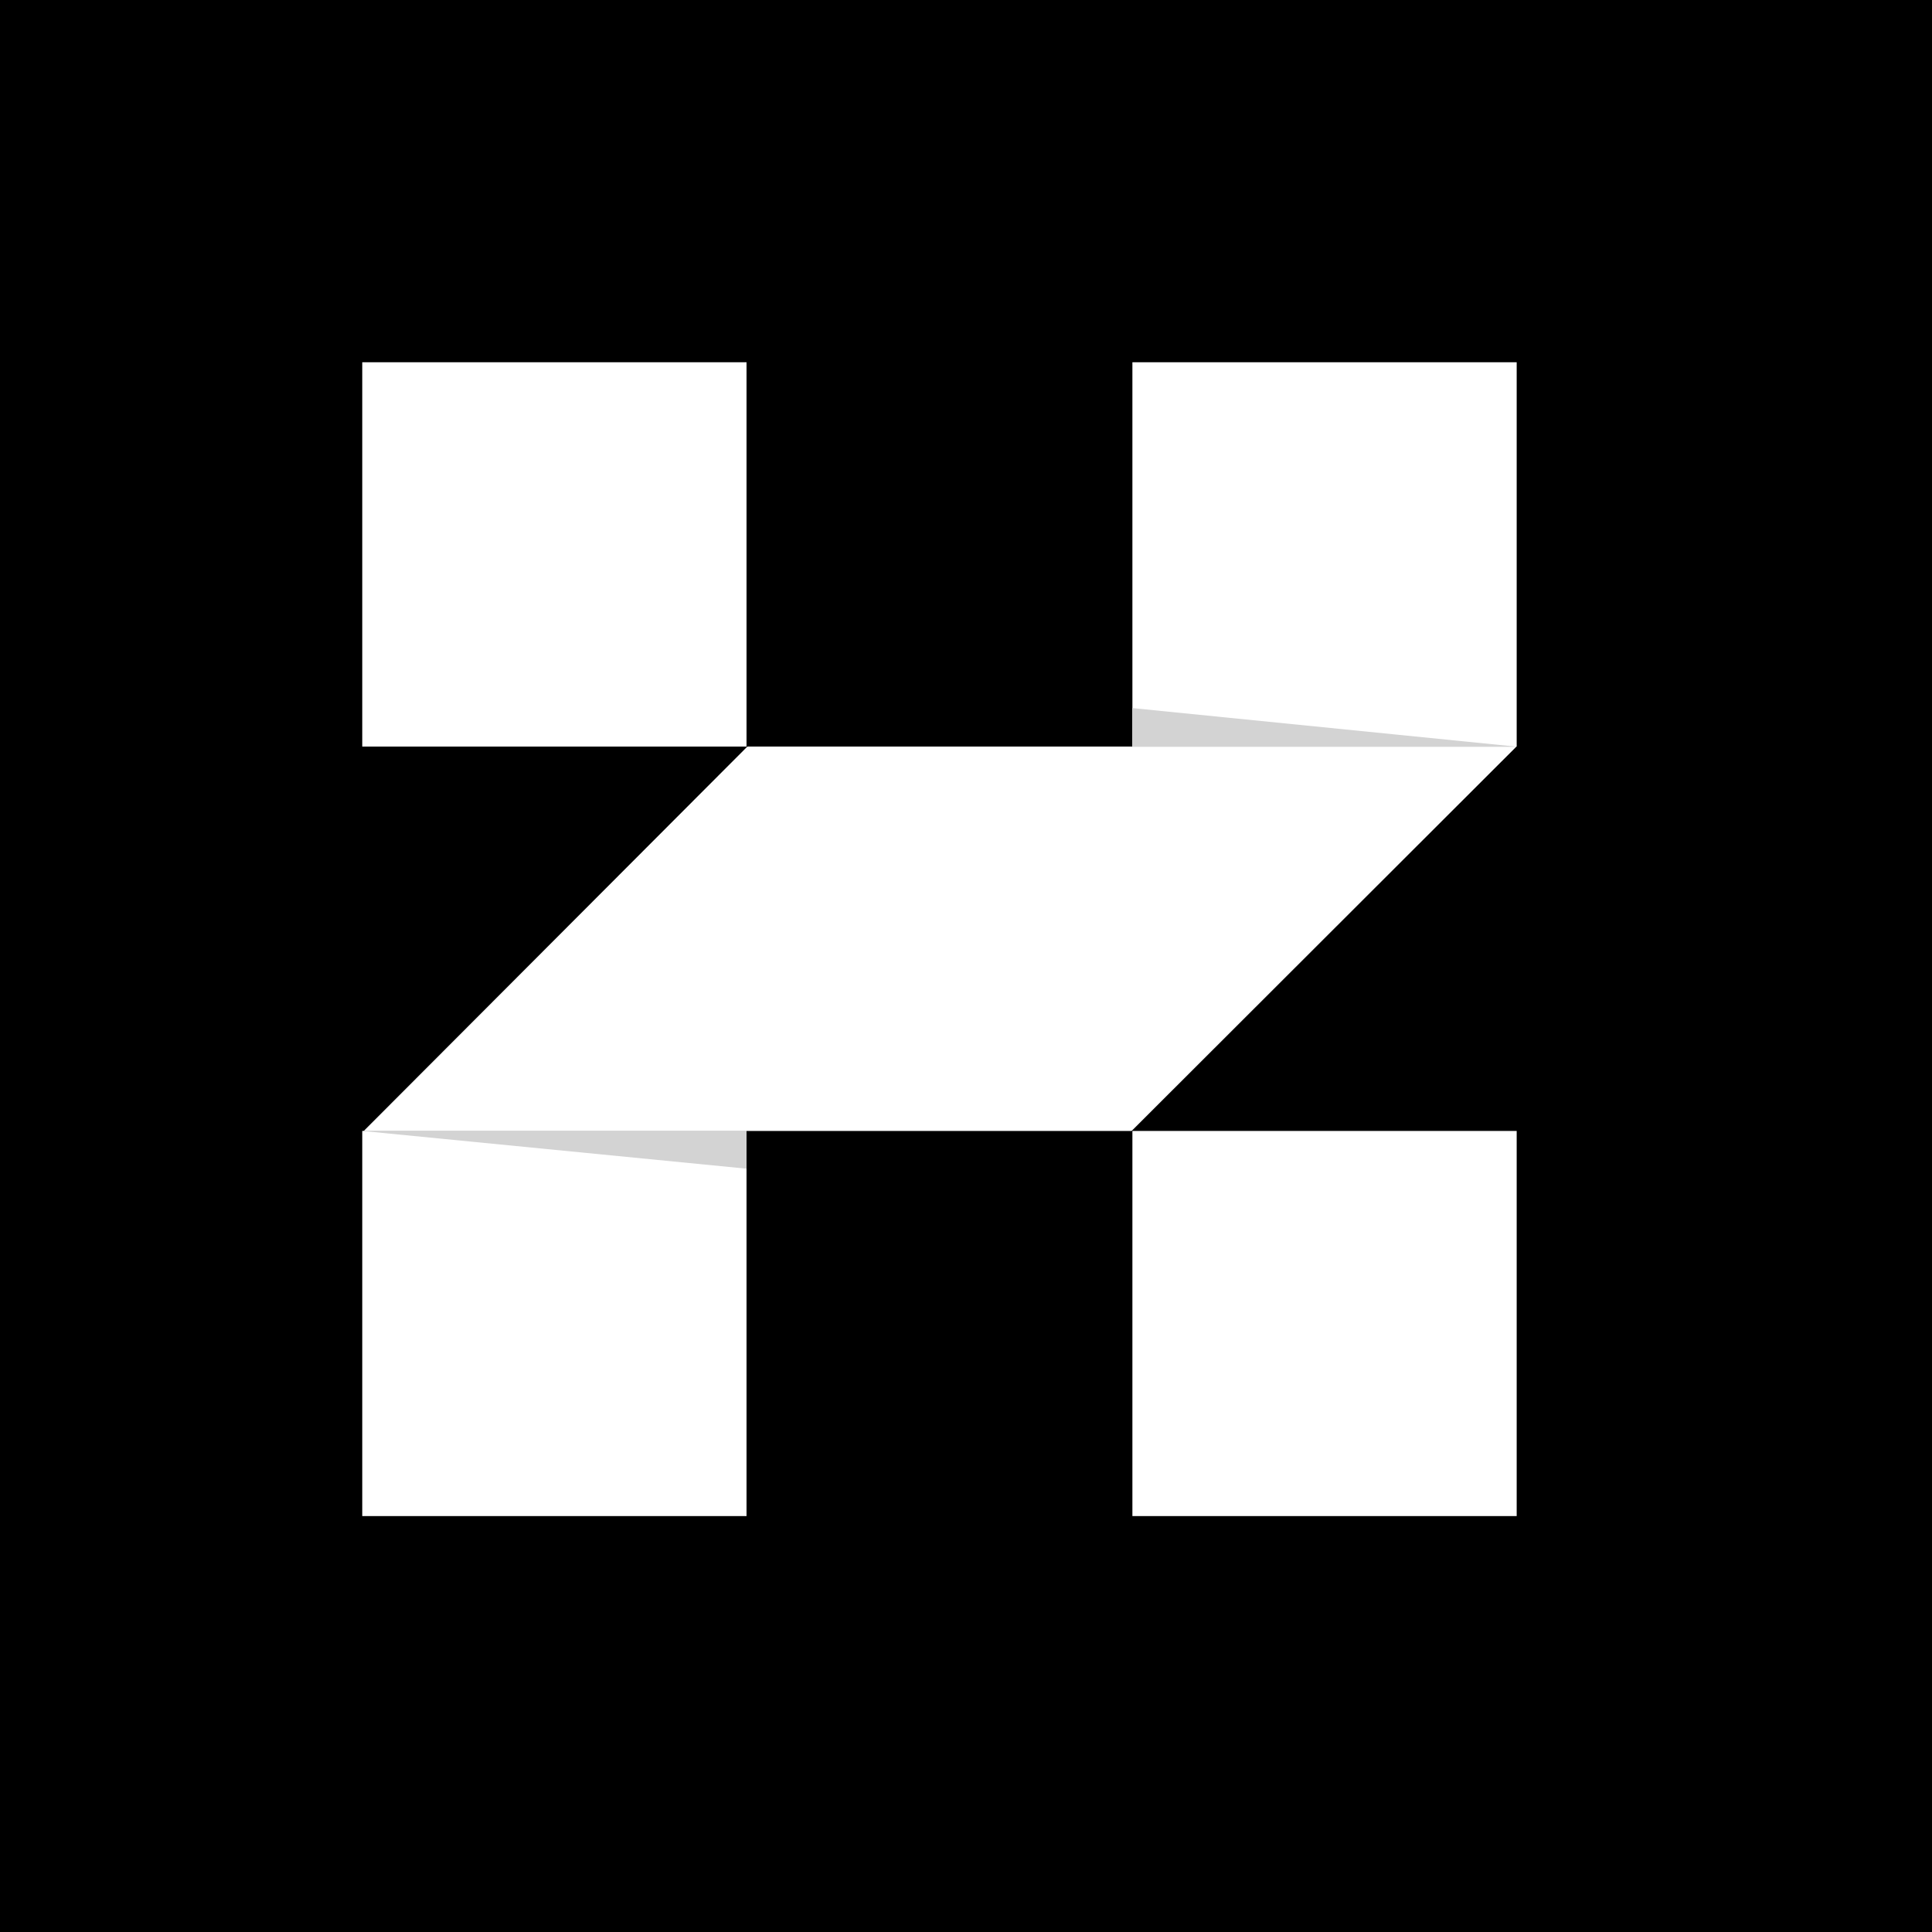
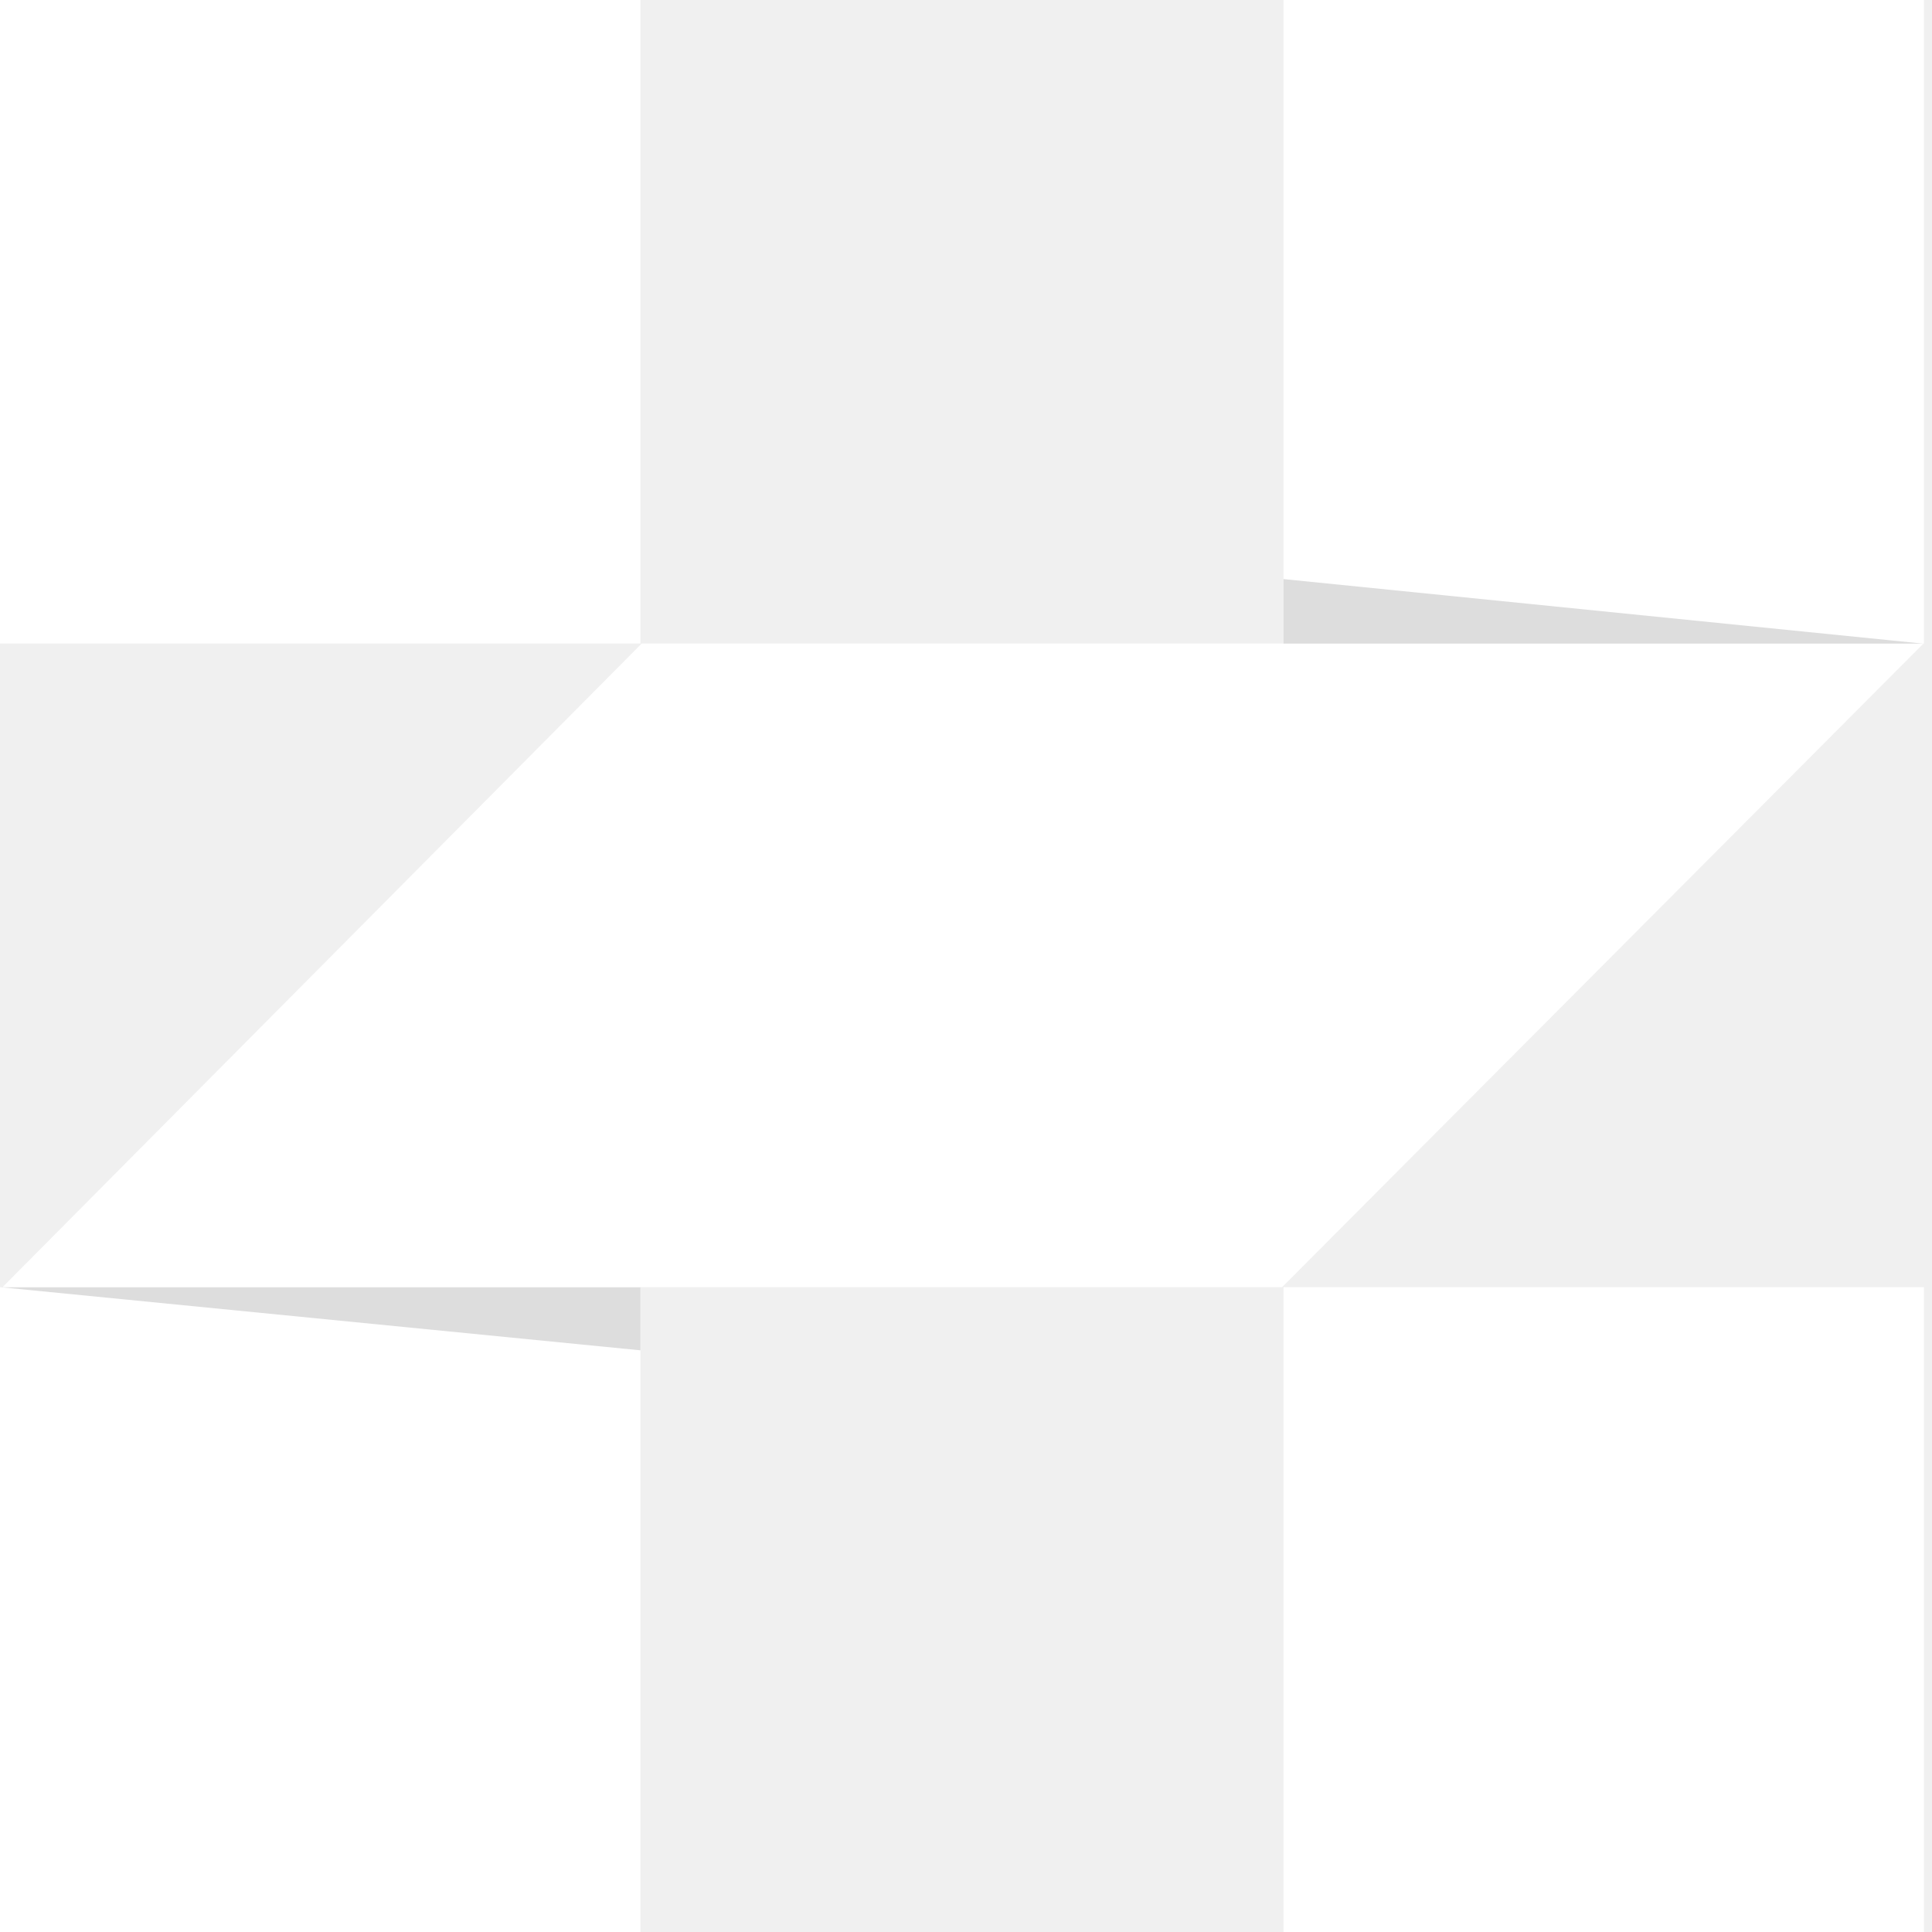
- <svg xmlns="http://www.w3.org/2000/svg" width="32" height="32" viewBox="0 0 32 32" fill="none">
-   <rect width="32" height="32" fill="black" />
-   <path d="M12.365 25.111V18.732H6V25.111H12.365Z" fill="white" />
-   <path d="M6 18.732L12.365 19.357V18.732H6Z" fill="#D3D3D3" />
-   <path d="M25.117 12.366H12.378L6.025 18.732H18.743L25.117 12.366Z" fill="white" />
-   <path d="M12.365 6H6V12.366H12.365V6Z" fill="white" />
-   <path d="M25.121 6H18.756V12.366H25.121V6Z" fill="white" />
-   <path d="M25.108 12.366L18.756 11.728V12.366H25.108Z" fill="#D3D3D3" />
-   <path d="M25.121 25.111V18.732H18.756V25.111H25.121Z" fill="white" />
+ <svg xmlns="http://www.w3.org/2000/svg" viewBox="0 0 67 67" class="w-full h-full">
+   <path d="M22.21 67V44.637H0V67H22.21Z" fill="#ffffff" opacity="1" transform-origin="11.105px 55.818px" style="transform: none; transform-origin: 11.105px 55.819px;" />
+   <path d="M0 44.637L22.21 46.828V44.637H0Z" fill="#DDDDDD" opacity="1" transform-origin="11.105px 45.733px" style="transform: none; transform-origin: 11.105px 45.733px;" />
+   <path d="M66.704 22.318H22.253L0.088 44.637H44.463L66.704 22.318Z" fill="#ffffff" opacity="1" transform-origin="33.396px 33.478px" style="transform: none; transform-origin: 33.396px 33.477px;" />
+   <path d="M22.21 0H0V22.318H22.21V0Z" fill="#ffffff" opacity="1" transform-origin="11.105px 11.159px" style="transform: none; transform-origin: 11.105px 11.159px;" />
+   <path d="M66.72 0H44.51V22.318H66.72V0Z" fill="#ffffff" opacity="1" transform-origin="55.615px 11.159px" style="transform: none; transform-origin: 55.615px 11.159px;" />
+   <path d="M66.675 22.319L44.51 20.082V22.319H66.675Z" fill="#DDDDDD" opacity="1" transform-origin="55.593px 21.2px" style="transform: none; transform-origin: 55.593px 21.2px;" />
+   <path d="M66.72 67V44.637H44.51V67H66.72Z" fill="#ffffff" opacity="1" transform-origin="55.615px 55.818px" style="transform: none; transform-origin: 55.615px 55.819px;" />
</svg>
